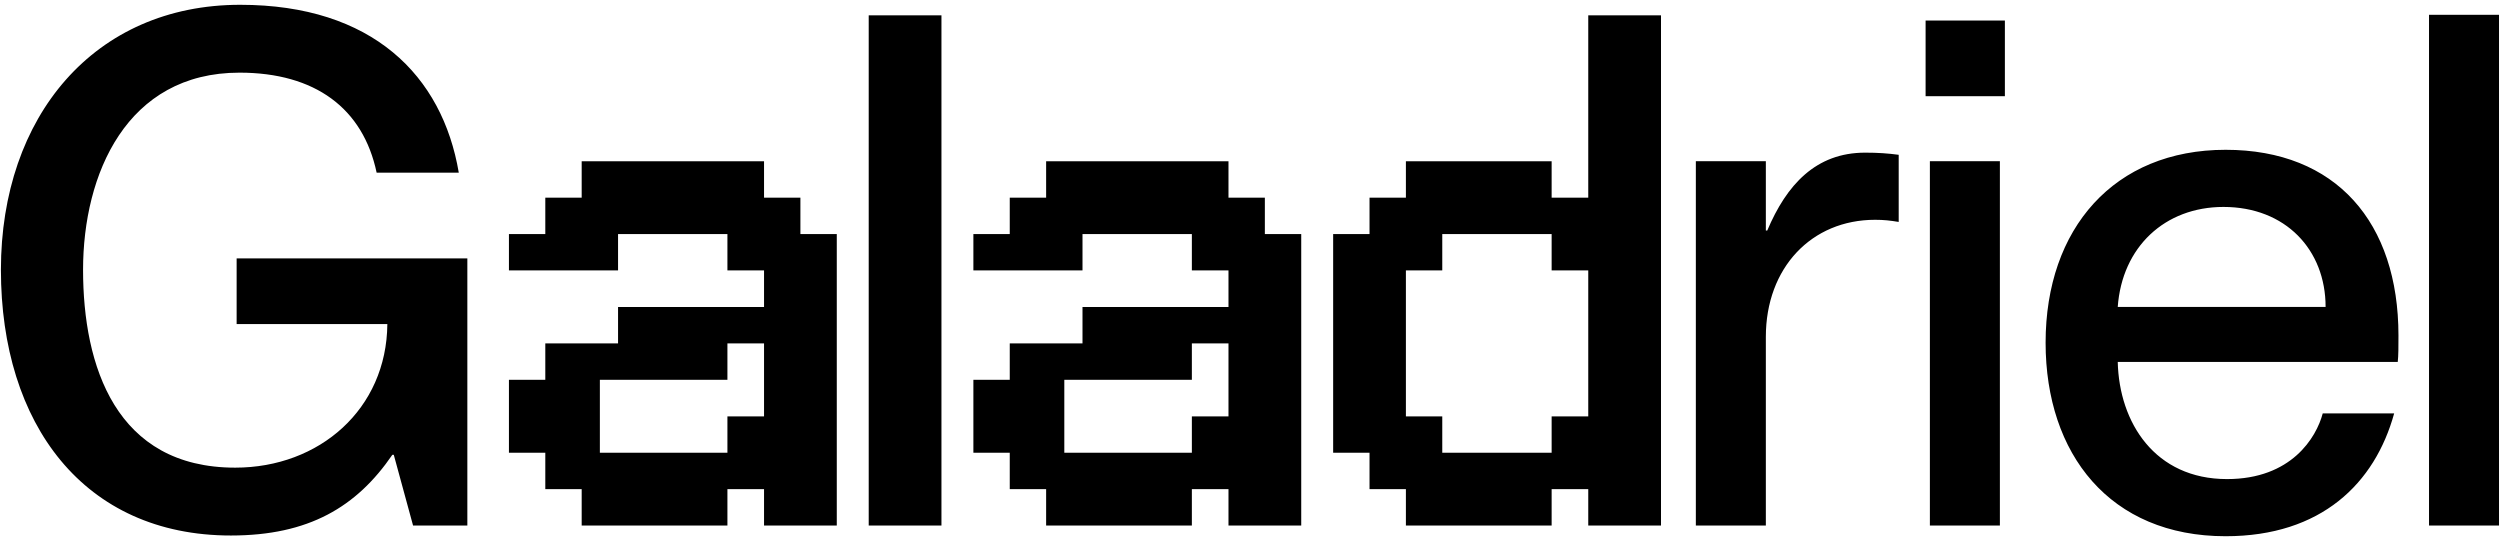
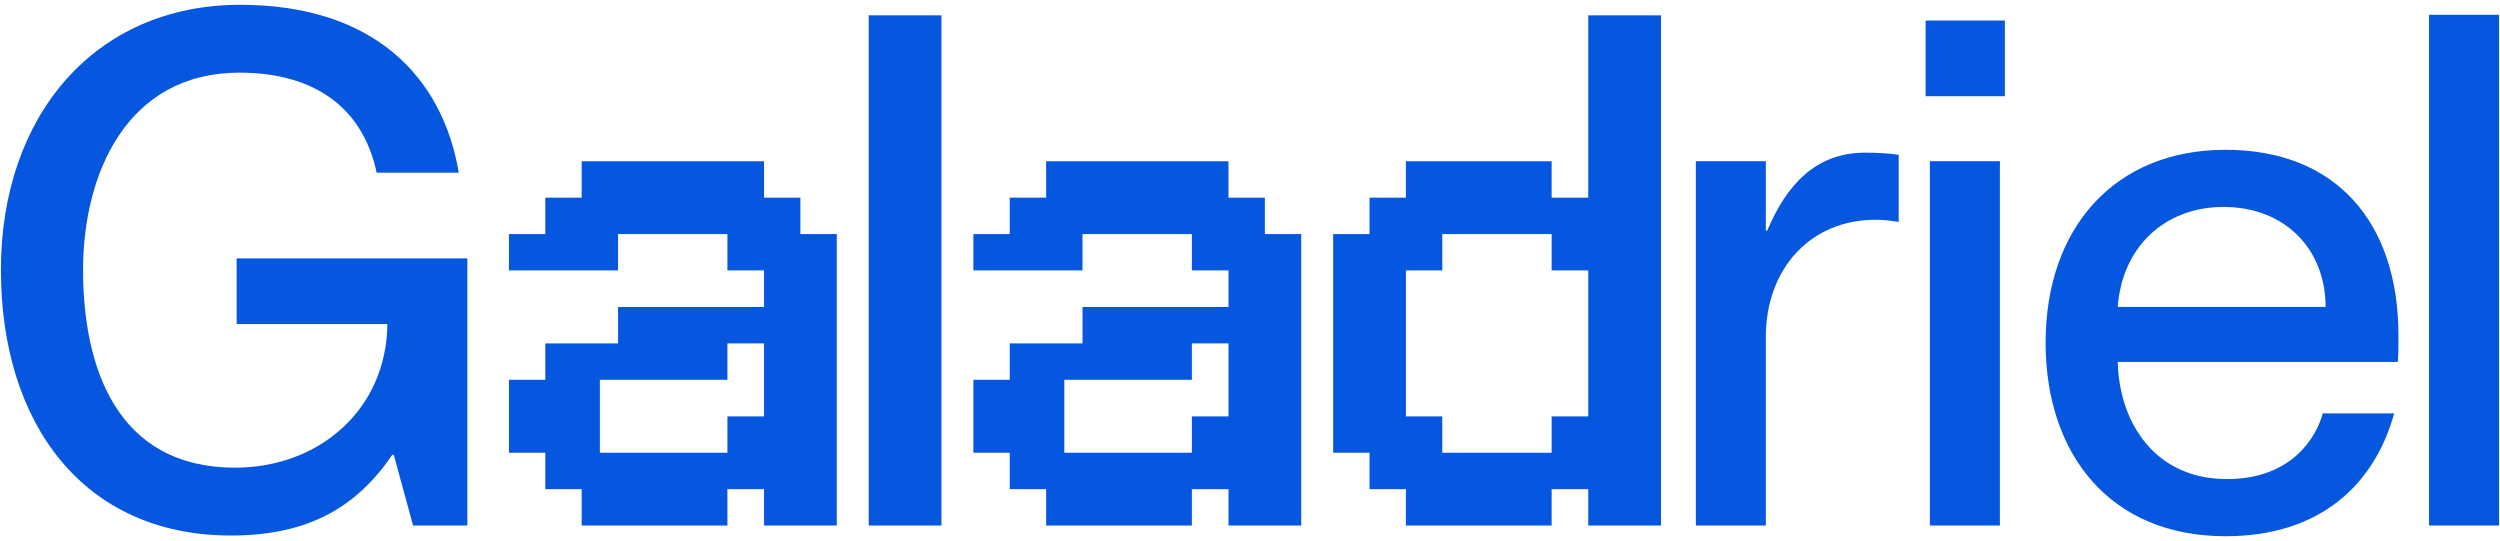
<svg xmlns="http://www.w3.org/2000/svg" width="490" height="106" viewBox="0 0 490 106" fill="none">
-   <path d="M45.26 104.96C16.42 104.96 0.18 83.12 0.18 52.88C0.18 22.78 18.52 0.94 47.08 0.94C72.98 0.94 86.7 14.8 89.92 33.84H73.82C71.16 21.24 61.78 14.24 46.94 14.24C24.82 14.24 16.28 34.12 16.28 52.88C16.28 71.78 22.72 91.66 46.1 91.66C62.62 91.66 75.78 80.18 75.92 63.52H46.38V50.64H91.6V103H80.96L77.18 89.14H76.9C69.9 99.36 60.52 104.96 45.26 104.96ZM142.574 103H114.009V95.871H106.88V88.742H99.752V74.436H106.88V67.307H121.138V60.178H149.752V53H142.574V45.871H121.138V53H99.752V45.871H106.88V38.742H114.009V31.613H149.752V38.742H156.88V45.871H164.009V103H149.752V95.871H142.574V103ZM117.574 88.742H142.574V81.613H149.752V67.307H142.574V74.436H117.574V88.742ZM184.525 103H170.267V3H184.525V103ZM233.605 103H205.041V95.871H197.912V88.742H190.783V74.436H197.912V67.307H212.17V60.178H240.783V53H233.605V45.871H212.17V53H190.783V45.871H197.912V38.742H205.041V31.613H240.783V38.742H247.912V45.871H255.041V103H240.783V95.871H233.605V103ZM208.605 88.742H233.605V81.613H240.783V67.307H233.605V74.436H208.605V88.742ZM304.121 103H275.556V95.871H268.427V88.742H261.298V45.871H268.427V38.742H275.556V31.613H304.121V38.742H311.298V3H325.556V103H311.298V95.871H304.121V103ZM282.685 88.742H304.121V81.613H311.298V53H304.121V45.871H282.685V53H275.556V81.613H282.685V88.742ZM365.565 29.92C368.085 29.92 370.045 30.06 372.145 30.34V43.5C370.465 43.22 369.205 43.08 367.525 43.08C355.065 43.08 346.105 52.46 346.105 66.04V103H332.385V31.6H346.105V45.18H346.385C350.165 36.22 355.905 29.92 365.565 29.92ZM392.957 18.86H377.417V4.02H392.957V18.86ZM391.977 103H378.257V31.6H391.977V103ZM470.098 65.76C470.098 67.72 470.098 69.82 469.958 70.94H415.078C415.358 82.84 422.358 93.9 436.498 93.9C449.098 93.9 453.998 85.78 455.258 81.02H469.258C465.478 94.74 454.978 105.1 436.218 105.1C413.538 105.1 400.938 89 400.938 67.16C400.938 44.76 414.378 29.36 436.218 29.36C457.918 29.36 470.098 43.64 470.098 65.76ZM415.078 60.16H455.818C455.818 48.96 447.978 40.56 435.798 40.56C424.318 40.56 415.918 48.4 415.078 60.16ZM489.808 103H476.088V2.9H489.808V103Z" fill="black" />
+   <path d="M45.26 104.96C16.42 104.96 0.18 83.12 0.18 52.88C0.18 22.78 18.52 0.94 47.08 0.94C72.98 0.94 86.7 14.8 89.92 33.84H73.82C71.16 21.24 61.78 14.24 46.94 14.24C24.82 14.24 16.28 34.12 16.28 52.88C16.28 71.78 22.72 91.66 46.1 91.66C62.62 91.66 75.78 80.18 75.92 63.52H46.38V50.64H91.6V103H80.96L77.18 89.14H76.9C69.9 99.36 60.52 104.96 45.26 104.96ZM142.574 103H114.009V95.871H106.88V88.742H99.752V74.436H106.88V67.307H121.138V60.178H149.752V53H142.574V45.871H121.138V53H99.752V45.871H106.88V38.742H114.009V31.613H149.752V38.742H156.88V45.871H164.009V103H149.752V95.871H142.574V103ZM117.574 88.742H142.574V81.613H149.752V67.307H142.574V74.436H117.574V88.742ZM184.525 103H170.267V3H184.525V103ZM233.605 103H205.041V95.871H197.912V88.742H190.783V74.436H197.912V67.307H212.17V60.178H240.783V53H233.605V45.871H212.17V53H190.783V45.871H197.912V38.742H205.041V31.613H240.783V38.742H247.912V45.871H255.041V103H240.783V95.871H233.605V103ZM208.605 88.742H233.605V81.613H240.783V67.307H233.605V74.436H208.605V88.742ZM304.121 103H275.556V95.871H268.427V88.742H261.298V45.871H268.427V38.742H275.556V31.613H304.121V38.742H311.298V3H325.556V103H311.298V95.871H304.121V103ZM282.685 88.742H304.121V81.613H311.298V53H304.121V45.871H282.685V53H275.556V81.613H282.685V88.742ZM365.565 29.92C368.085 29.92 370.045 30.06 372.145 30.34V43.5C370.465 43.22 369.205 43.08 367.525 43.08C355.065 43.08 346.105 52.46 346.105 66.04V103H332.385V31.6H346.105V45.18H346.385C350.165 36.22 355.905 29.92 365.565 29.92ZM392.957 18.86H377.417V4.02H392.957V18.86ZM391.977 103H378.257V31.6H391.977V103ZM470.098 65.76C470.098 67.72 470.098 69.82 469.958 70.94H415.078C415.358 82.84 422.358 93.9 436.498 93.9C449.098 93.9 453.998 85.78 455.258 81.02H469.258C465.478 94.74 454.978 105.1 436.218 105.1C413.538 105.1 400.938 89 400.938 67.16C400.938 44.76 414.378 29.36 436.218 29.36C457.918 29.36 470.098 43.64 470.098 65.76ZM415.078 60.16H455.818C455.818 48.96 447.978 40.56 435.798 40.56C424.318 40.56 415.918 48.4 415.078 60.16ZM489.808 103H476.088V2.9H489.808V103Z" fill="#0657E0" />
</svg>
